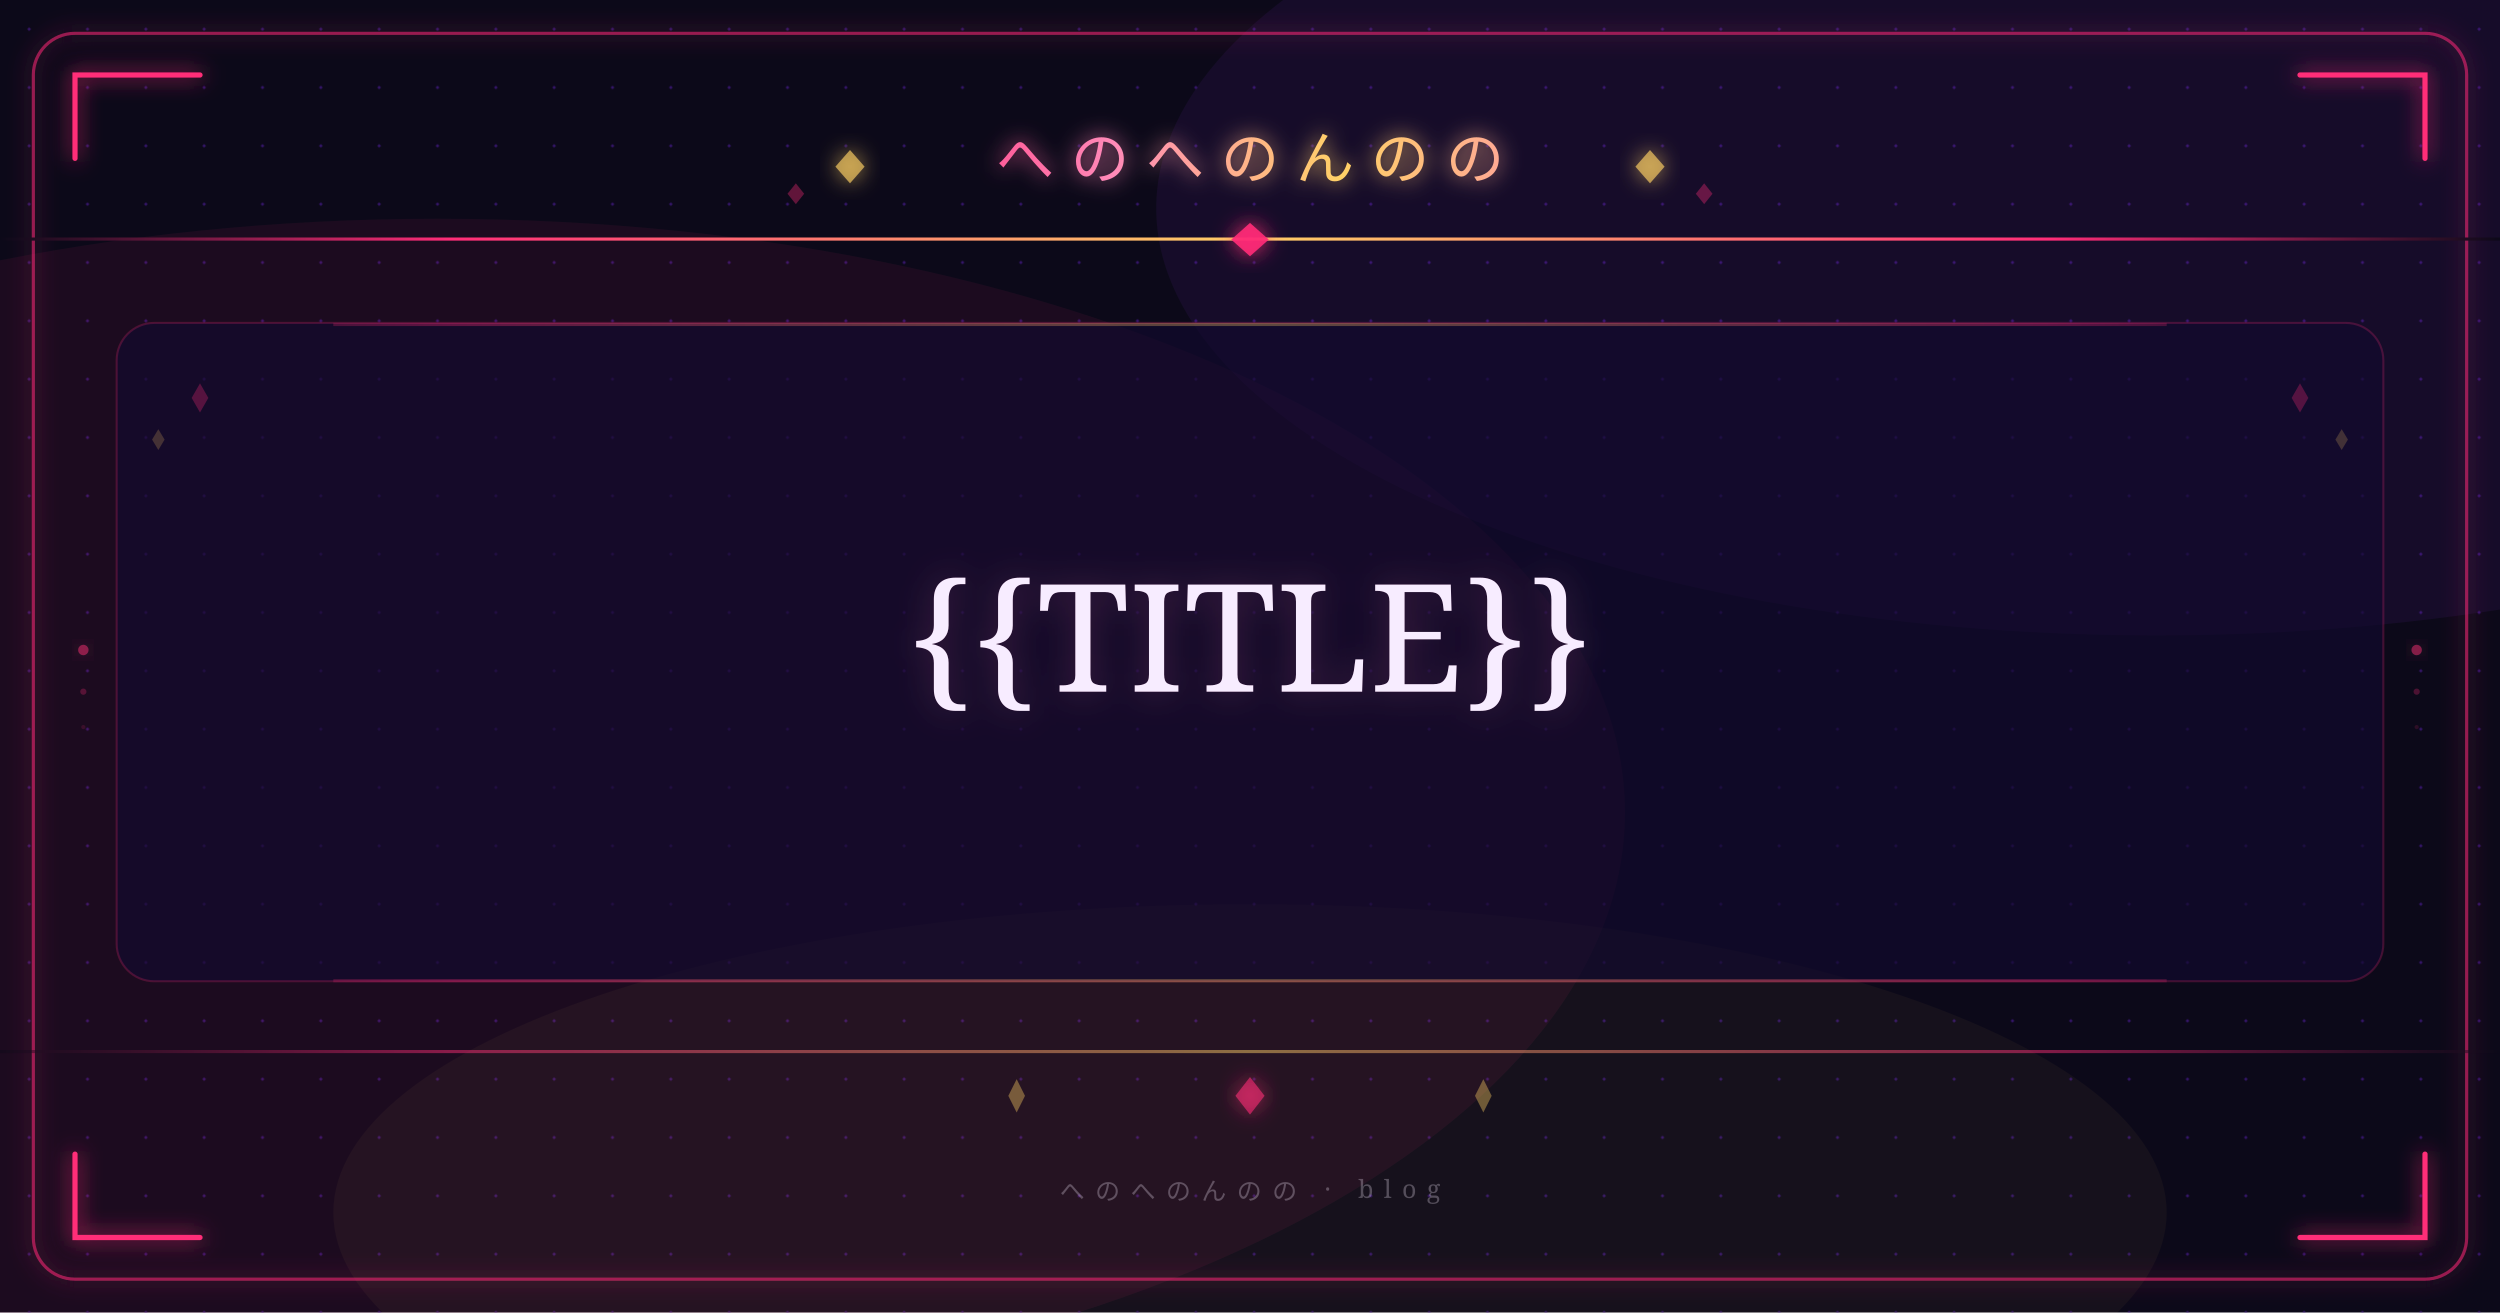
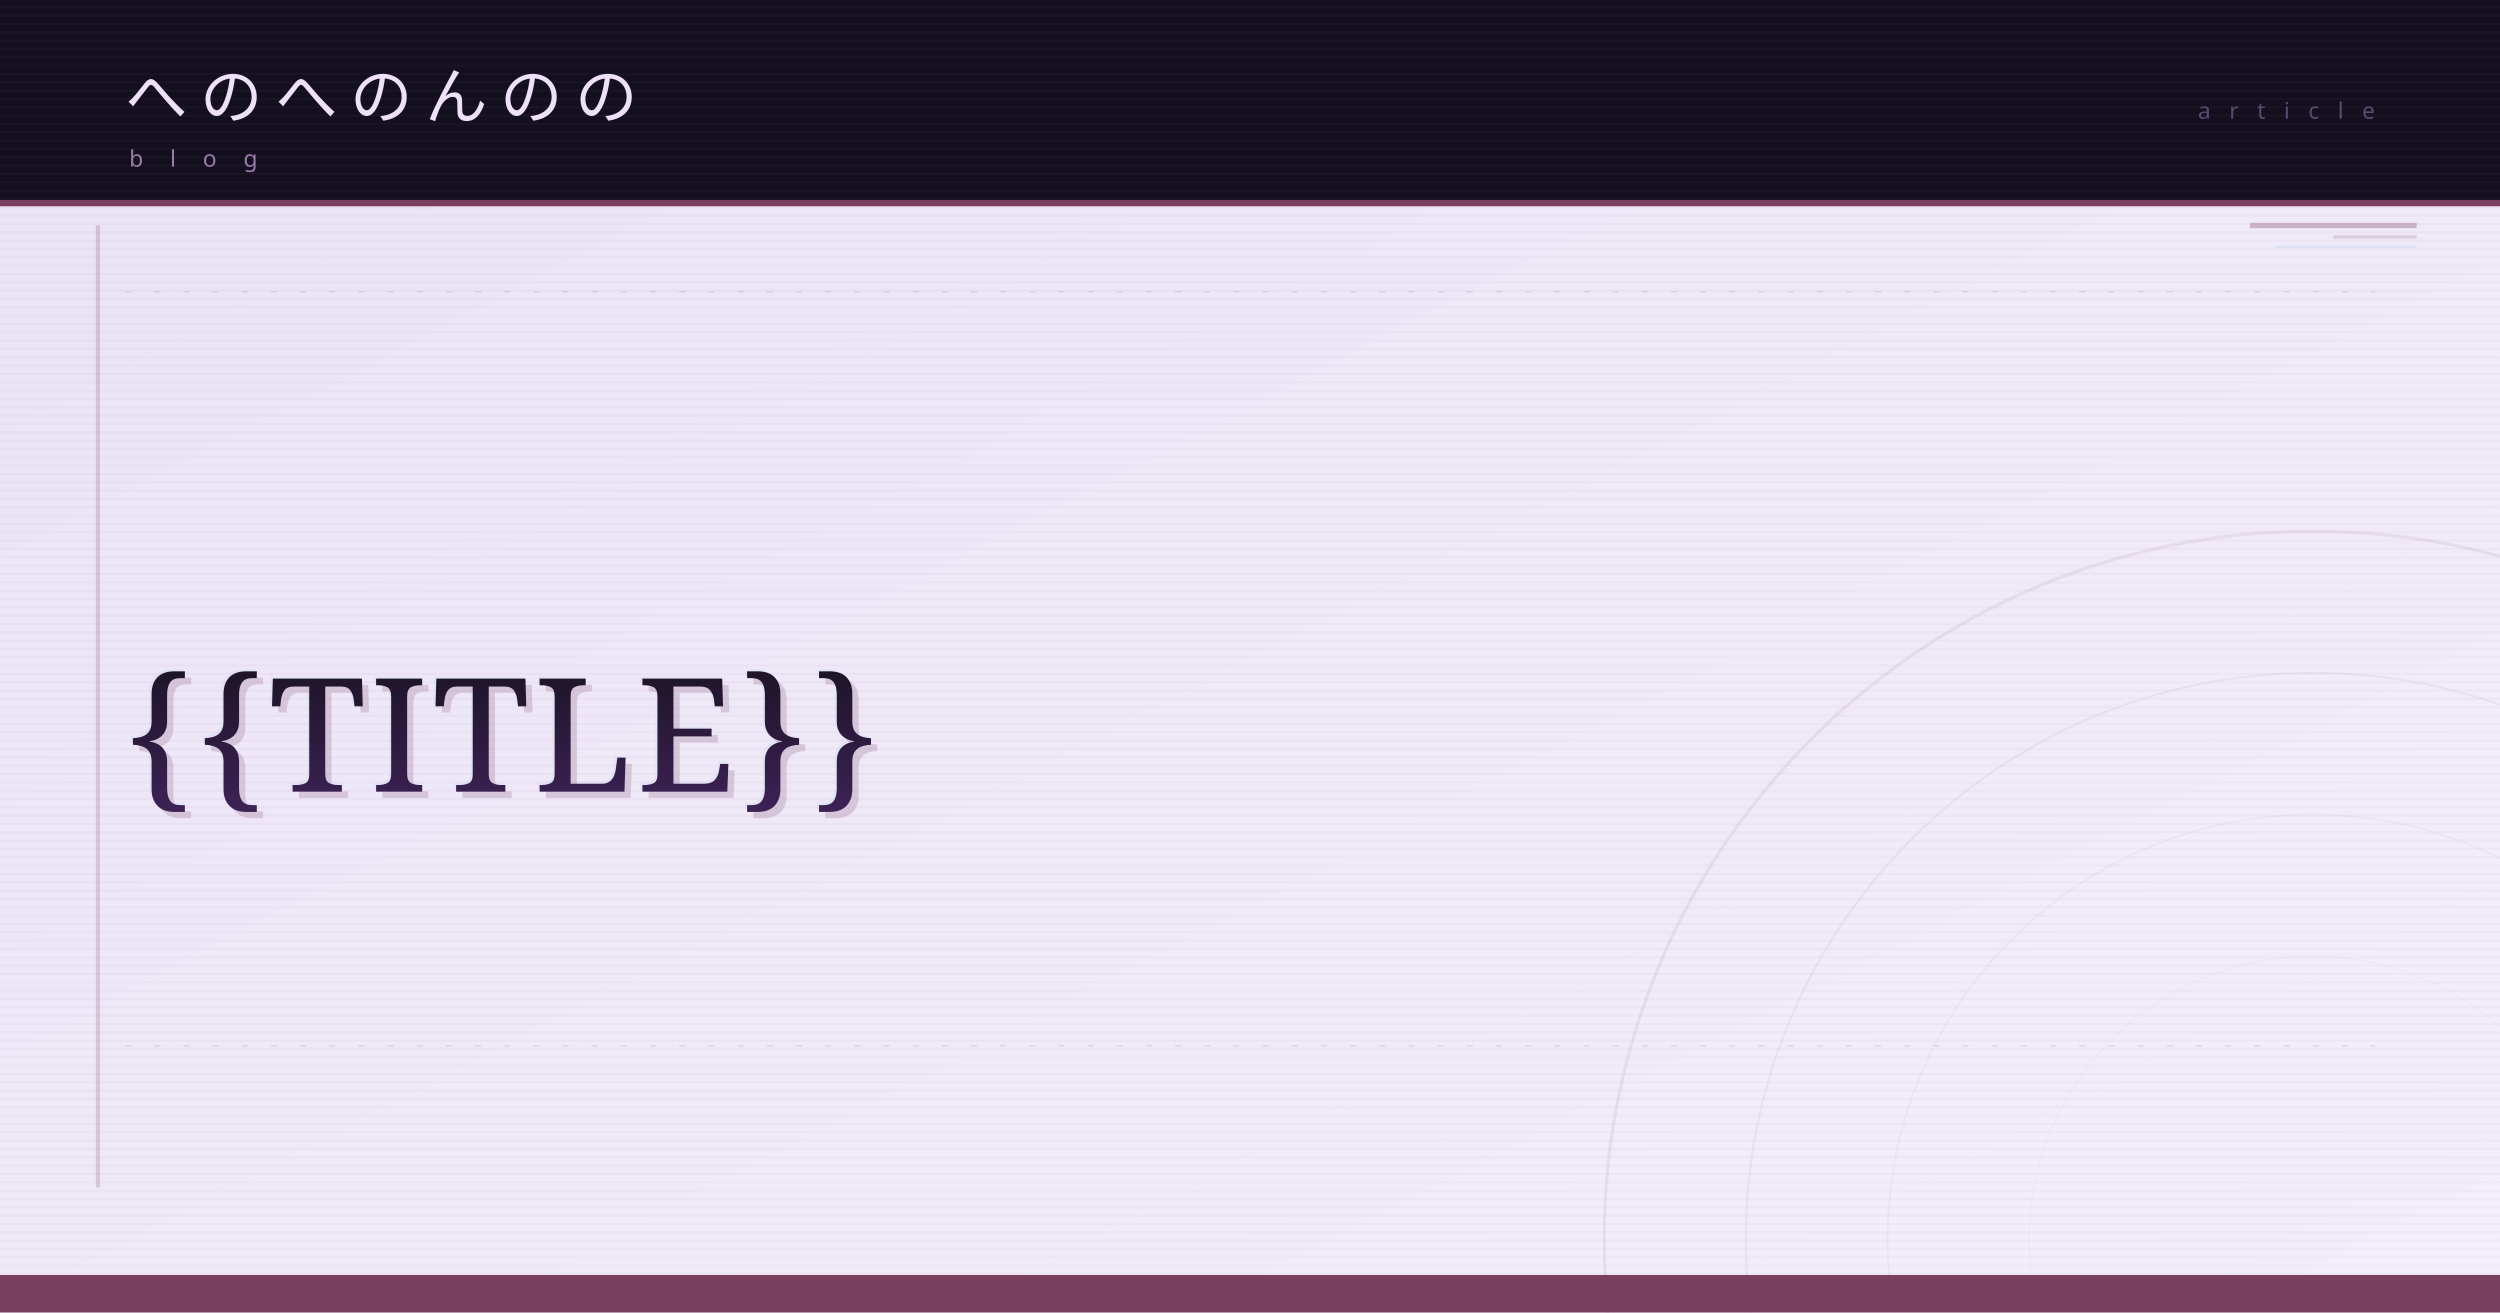
<svg xmlns="http://www.w3.org/2000/svg" width="1200" height="630" viewBox="0 0 1200 630">
  <defs>
-     <filter id="f-neon" x="-50%" y="-50%" width="200%" height="200%">
-       <feGaussianBlur in="SourceGraphic" stdDeviation="5" result="b" />
-       <feMerge>
-         <feMergeNode in="b" />
-         <feMergeNode in="SourceGraphic" />
-       </feMerge>
-     </filter>
-     <filter id="f-glow-t" x="-10%" y="-60%" width="120%" height="220%">
-       <feGaussianBlur in="SourceGraphic" stdDeviation="8" result="b" />
-       <feMerge>
-         <feMergeNode in="b" />
-         <feMergeNode in="SourceGraphic" />
-       </feMerge>
-     </filter>
-     <linearGradient id="g-line" x1="0" y1="0" x2="1200" y2="0" gradientUnits="userSpaceOnUse">
-       <stop offset="0%" stop-color="#0c0919" />
-       <stop offset="18%" stop-color="#ff2d78" />
-       <stop offset="50%" stop-color="#ffd166" />
-       <stop offset="82%" stop-color="#ff2d78" />
-       <stop offset="100%" stop-color="#0c0919" />
+     <linearGradient id="bg" x1="0" y1="0" x2="1" y2="1">
+       <stop offset="0%" stop-color="#e6dcf2" />
+       <stop offset="100%" stop-color="#f5f1fb" />
    </linearGradient>
-     <linearGradient id="g-name" x1="418" y1="0" x2="782" y2="0" gradientUnits="userSpaceOnUse">
-       <stop offset="0%" stop-color="#ff2d78" />
-       <stop offset="32%" stop-color="#ff8ab8" />
-       <stop offset="62%" stop-color="#ffd166" />
-       <stop offset="100%" stop-color="#ff8ab8" />
+     <linearGradient id="tg" x1="0" y1="0" x2="0" y2="1">
+       <stop offset="0%" stop-color="#1e1528" />
+       <stop offset="100%" stop-color="#3d2256" />
    </linearGradient>
-     <pattern id="p-dots" width="28" height="28" patternUnits="userSpaceOnUse">
-       <circle cx="14" cy="14" r="0.75" fill="#5b21b6" opacity="0.45" />
+     <pattern id="scn" x="0" y="0" width="1200" height="4" patternUnits="userSpaceOnUse">
+       <rect x="0" y="3" width="1200" height="1" fill="#9a648c" fill-opacity="0.05" />
    </pattern>
  </defs>
-   <rect width="1200" height="630" fill="#0c0919" />
-   <rect width="1200" height="630" fill="url(#p-dots)" />
-   <ellipse cx="210" cy="390" rx="570" ry="285" fill="#ff2d78" fill-opacity="0.07" />
-   <ellipse cx="1035" cy="100" rx="480" ry="205" fill="#9333ea" fill-opacity="0.08" />
-   <ellipse cx="600" cy="582" rx="440" ry="148" fill="#ffd166" fill-opacity="0.04" />
-   <rect x="16" y="16" width="1168" height="598" rx="20" fill="none" stroke="#ff2d78" stroke-width="1.5" stroke-opacity="0.55" filter="url(#f-neon)" />
-   <path d="M36 76 L36 36 L96 36" fill="none" stroke="#ff2d78" stroke-width="2.5" stroke-linecap="round" filter="url(#f-neon)" />
-   <path d="M1164 76 L1164 36 L1104 36" fill="none" stroke="#ff2d78" stroke-width="2.5" stroke-linecap="round" filter="url(#f-neon)" />
-   <path d="M36 554 L36 594 L96 594" fill="none" stroke="#ff2d78" stroke-width="2.5" stroke-linecap="round" filter="url(#f-neon)" />
-   <path d="M1164 554 L1164 594 L1104 594" fill="none" stroke="#ff2d78" stroke-width="2.5" stroke-linecap="round" filter="url(#f-neon)" />
-   <text x="600" y="86" text-anchor="middle" font-family="serif" font-size="28" letter-spacing="8" fill="url(#g-name)" filter="url(#f-neon)">へのへのんのの</text>
-   <polygon points="408,72 415,80 408,88 401,80" fill="#ffd166" fill-opacity="0.65" filter="url(#f-neon)" />
-   <polygon points="792,72 799,80 792,88 785,80" fill="#ffd166" fill-opacity="0.65" filter="url(#f-neon)" />
-   <polygon points="382,88 386,93 382,98 378,93" fill="#ff2d78" fill-opacity="0.35" />
-   <polygon points="818,88 822,93 818,98 814,93" fill="#ff2d78" fill-opacity="0.35" />
-   <rect x="0" y="114" width="1200" height="1.5" fill="url(#g-line)" />
-   <polygon points="600,107 609,115 600,123 591,115" fill="#ff2d78" fill-opacity="0.92" filter="url(#f-neon)" />
-   <rect x="56" y="155" width="1088" height="316" rx="18" fill="#120a2e" fill-opacity="0.65" stroke="#ff2d78" stroke-width="1" stroke-opacity="0.22" />
-   <rect x="160" y="155" width="880" height="1.5" fill="url(#g-line)" opacity="0.32" />
-   <rect x="160" y="470" width="880" height="1.5" fill="url(#g-line)" opacity="0.32" />
-   <polygon points="96,184 100,191 96,198 92,191" fill="#ff2d78" fill-opacity="0.28" />
-   <polygon points="1104,184 1108,191 1104,198 1100,191" fill="#ff2d78" fill-opacity="0.28" />
-   <polygon points="76,206 79,211 76,216 73,211" fill="#ffd166" fill-opacity="0.2" />
-   <polygon points="1124,206 1127,211 1124,216 1121,211" fill="#ffd166" fill-opacity="0.2" />
-   <circle cx="40" cy="312" r="2.5" fill="#ff2d78" fill-opacity="0.48" filter="url(#f-neon)" />
-   <circle cx="40" cy="332" r="1.5" fill="#ff2d78" fill-opacity="0.26" />
-   <circle cx="40" cy="349" r="1" fill="#ff2d78" fill-opacity="0.14" />
-   <circle cx="1160" cy="312" r="2.5" fill="#ff2d78" fill-opacity="0.48" filter="url(#f-neon)" />
-   <circle cx="1160" cy="332" r="1.5" fill="#ff2d78" fill-opacity="0.26" />
-   <circle cx="1160" cy="349" r="1" fill="#ff2d78" fill-opacity="0.14" />
-   <text x="600" y="332" text-anchor="middle" font-family="serif" font-size="72" fill="#ff8ab8" fill-opacity="0.20" filter="url(#f-glow-t)">{{TITLE}}</text>
-   <text x="600" y="332" text-anchor="middle" font-family="serif" font-size="72" fill="#f7ecff">{{TITLE}}</text>
-   <rect x="0" y="504" width="1200" height="1.5" fill="url(#g-line)" opacity="0.48" />
-   <polygon points="488,518 492,526 488,534 484,526" fill="#ffd166" fill-opacity="0.38" />
-   <polygon points="600,517 607,526 600,535 593,526" fill="#ff2d78" fill-opacity="0.58" filter="url(#f-neon)" />
-   <polygon points="712,518 716,526 712,534 708,526" fill="#ffd166" fill-opacity="0.38" />
-   <text x="600" y="576" text-anchor="middle" font-family="serif" font-size="12" letter-spacing="5" fill="#f7ecff" fill-opacity="0.28">へのへのんのの · blog</text>
+   <rect width="1200" height="630" fill="#f0ecf8" />
+   <rect width="1200" height="630" fill="url(#bg)" opacity="0.55" />
+   <rect width="1200" height="630" fill="url(#scn)" />
+   <circle cx="1110" cy="595" r="340" stroke="#7b4060" stroke-width="1.5" fill="none" opacity="0.09" />
+   <circle cx="1110" cy="595" r="272" stroke="#7b4060" stroke-width="1" fill="none" opacity="0.07" />
+   <circle cx="1110" cy="595" r="204" stroke="#7b4060" stroke-width="0.8" fill="none" opacity="0.055" />
+   <circle cx="1110" cy="595" r="136" stroke="#7b4060" stroke-width="0.5" fill="none" opacity="0.04" />
+   <rect x="1080" y="107" width="80" height="2.5" fill="#7b4060" fill-opacity="0.32" />
+   <rect x="1120" y="113" width="40" height="1.5" fill="#7b4060" fill-opacity="0.18" />
+   <rect x="1092" y="118" width="68" height="1" fill="#50b4dc" fill-opacity="0.14" />
+   <rect x="0" y="0" width="1200" height="96" fill="#140f1e" />
+   <rect x="0" y="0" width="1200" height="96" fill="url(#scn)" />
+   <rect x="0" y="96" width="1200" height="3" fill="#7b4060" />
+   <text x="60" y="57" font-family="serif" font-size="30" fill="#ede0f8" letter-spacing="6">へのへのんのの</text>
+   <text x="62" y="80" font-family="sans-serif" font-size="11" fill="#9a7aaa" letter-spacing="5">b l o g</text>
+   <text x="1140" y="57" font-family="sans-serif" font-size="11" fill="#5c4870" letter-spacing="3" text-anchor="end">a r t i c l e</text>
+   <rect x="46" y="108" width="2" height="462" fill="#7b4060" fill-opacity="0.2" />
+   <line x1="60" y1="140" x2="1140" y2="140" stroke="#7b4060" stroke-width="0.7" stroke-dasharray="3,11" opacity="0.15" />
+   <line x1="60" y1="502" x2="1140" y2="502" stroke="#7b4060" stroke-width="0.7" stroke-dasharray="3,11" opacity="0.15" />
+   <text x="63" y="383" font-family="serif" font-size="76" fill="#7b4060" fill-opacity="0.2" letter-spacing="2">{{TITLE}}</text>
+   <text x="59" y="379" font-family="serif" font-size="76" fill="#50b4dc" fill-opacity="0.08" letter-spacing="2">{{TITLE}}</text>
+   <text x="60" y="380" font-family="serif" font-size="76" fill="url(#tg)" letter-spacing="2">{{TITLE}}</text>
+   <rect x="0" y="612" width="1200" height="18" fill="#7b4060" />
</svg>
